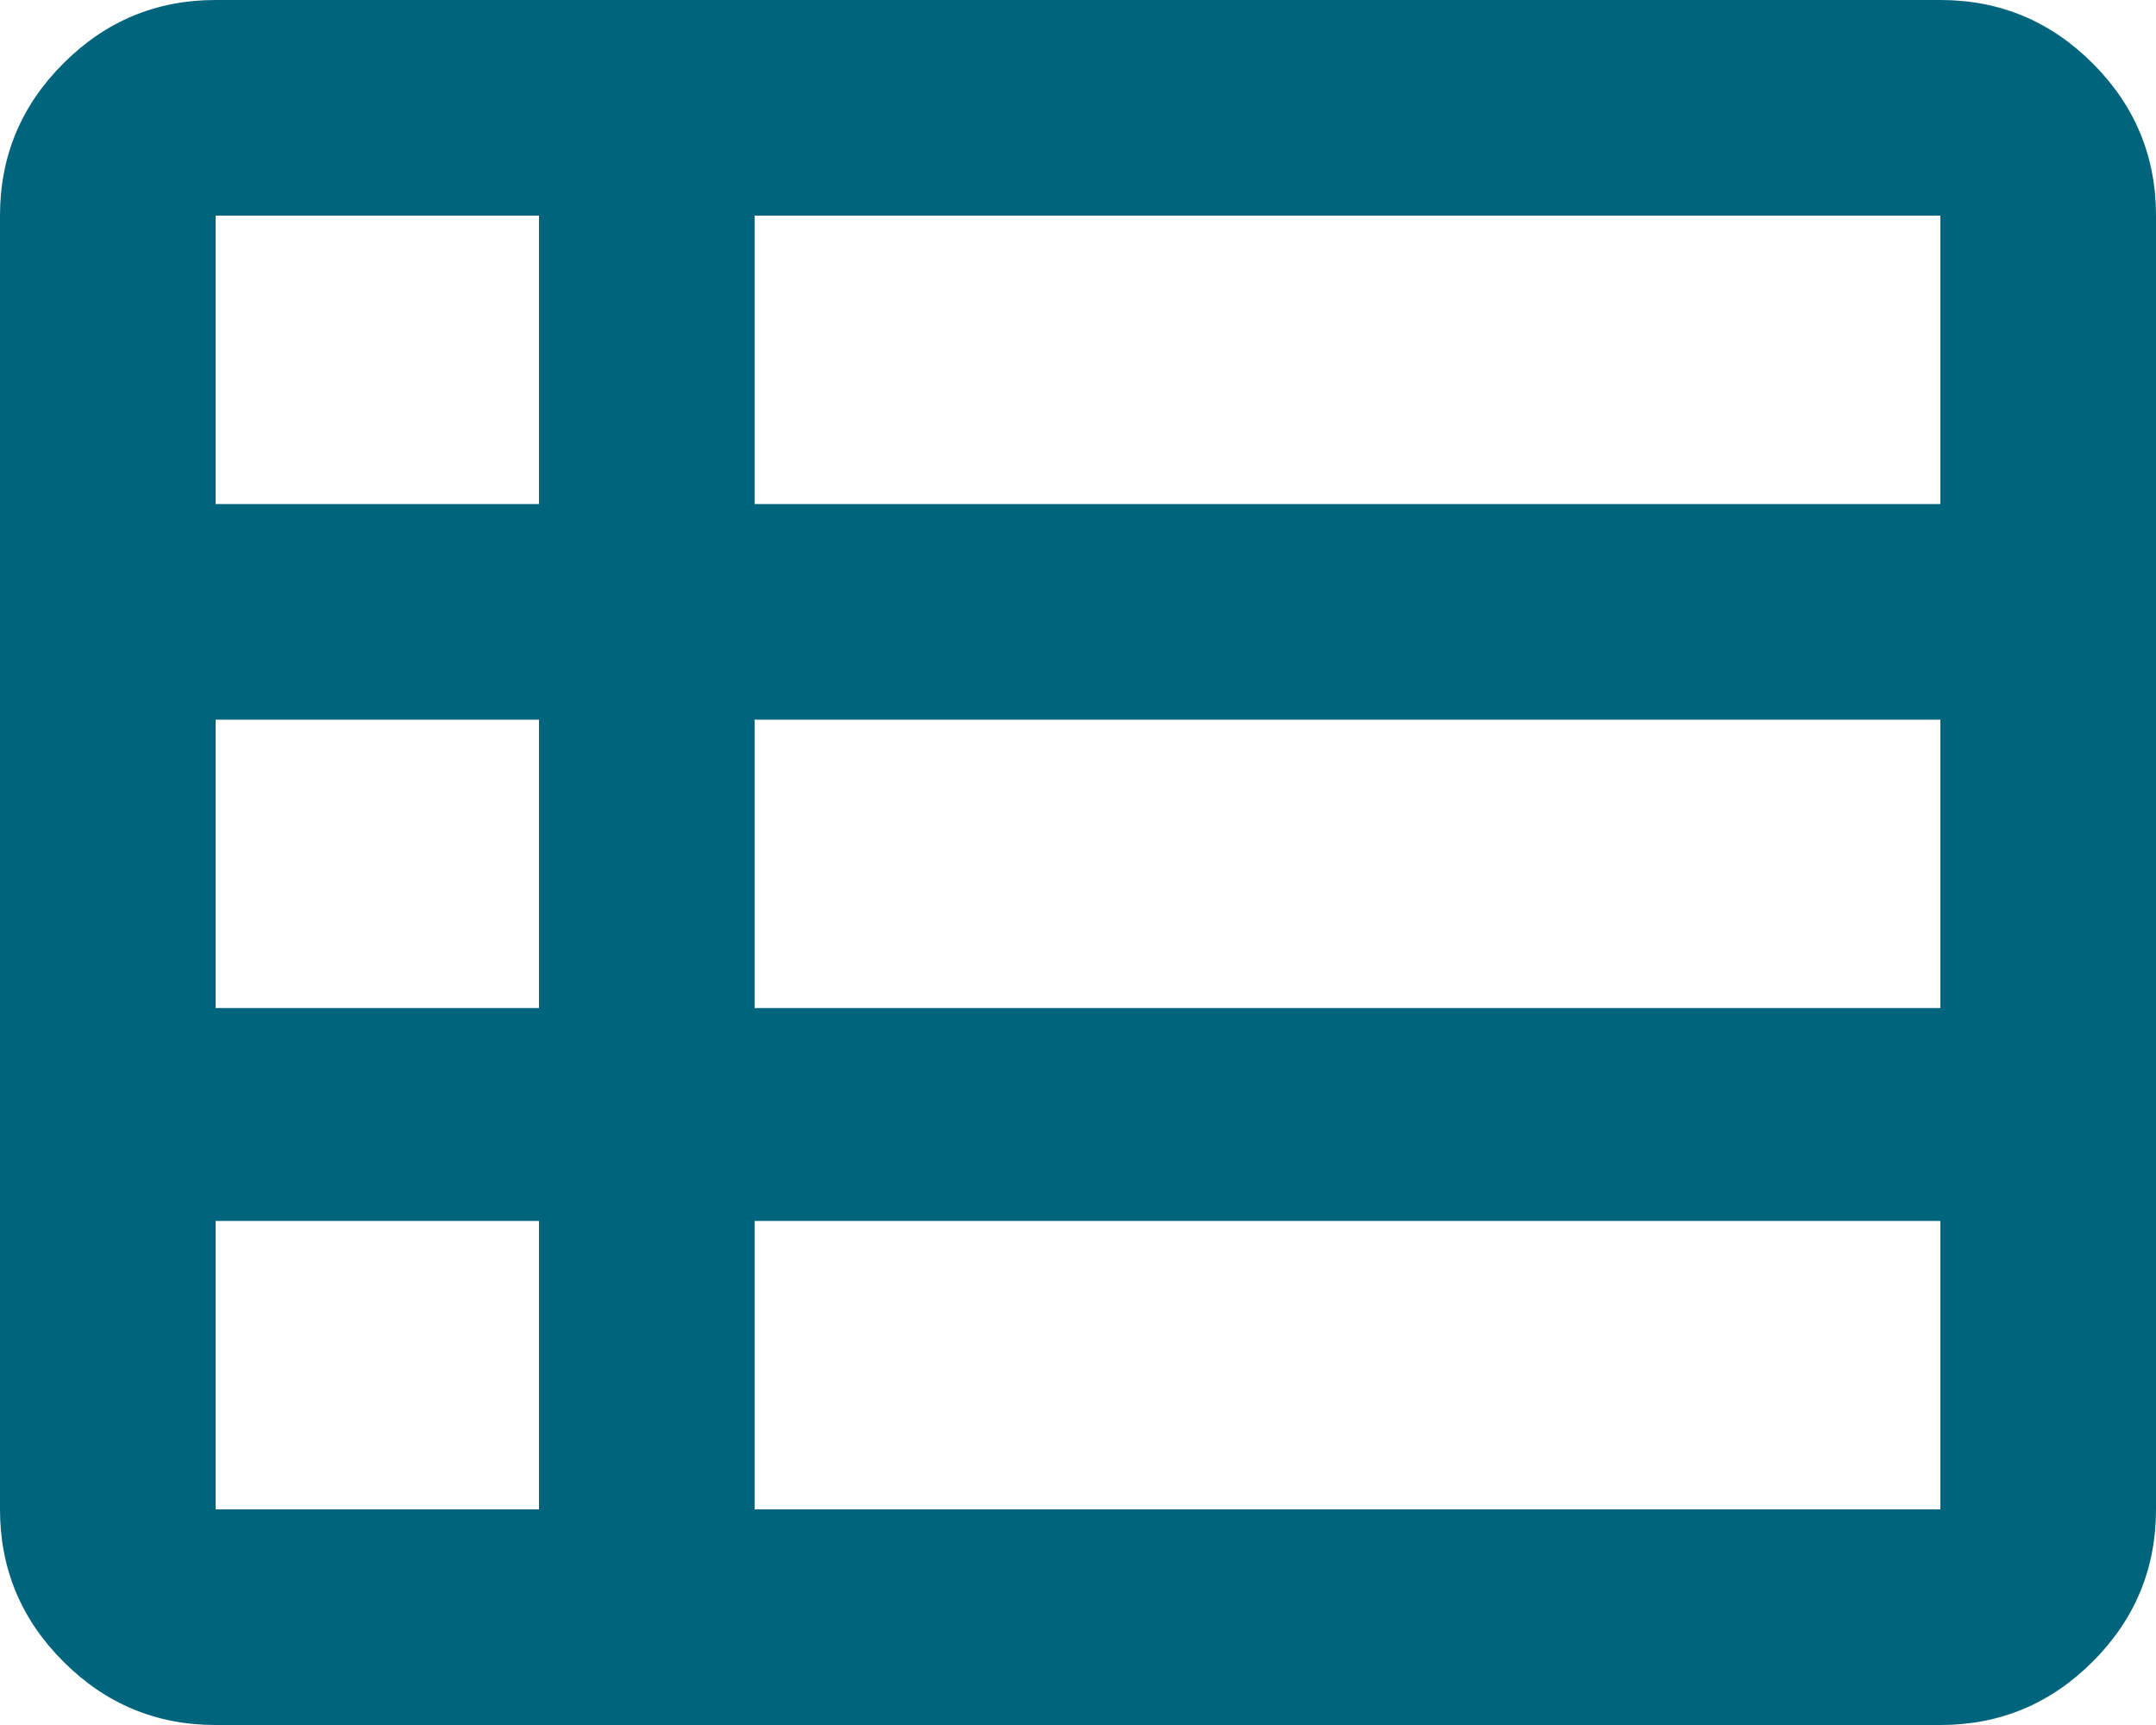
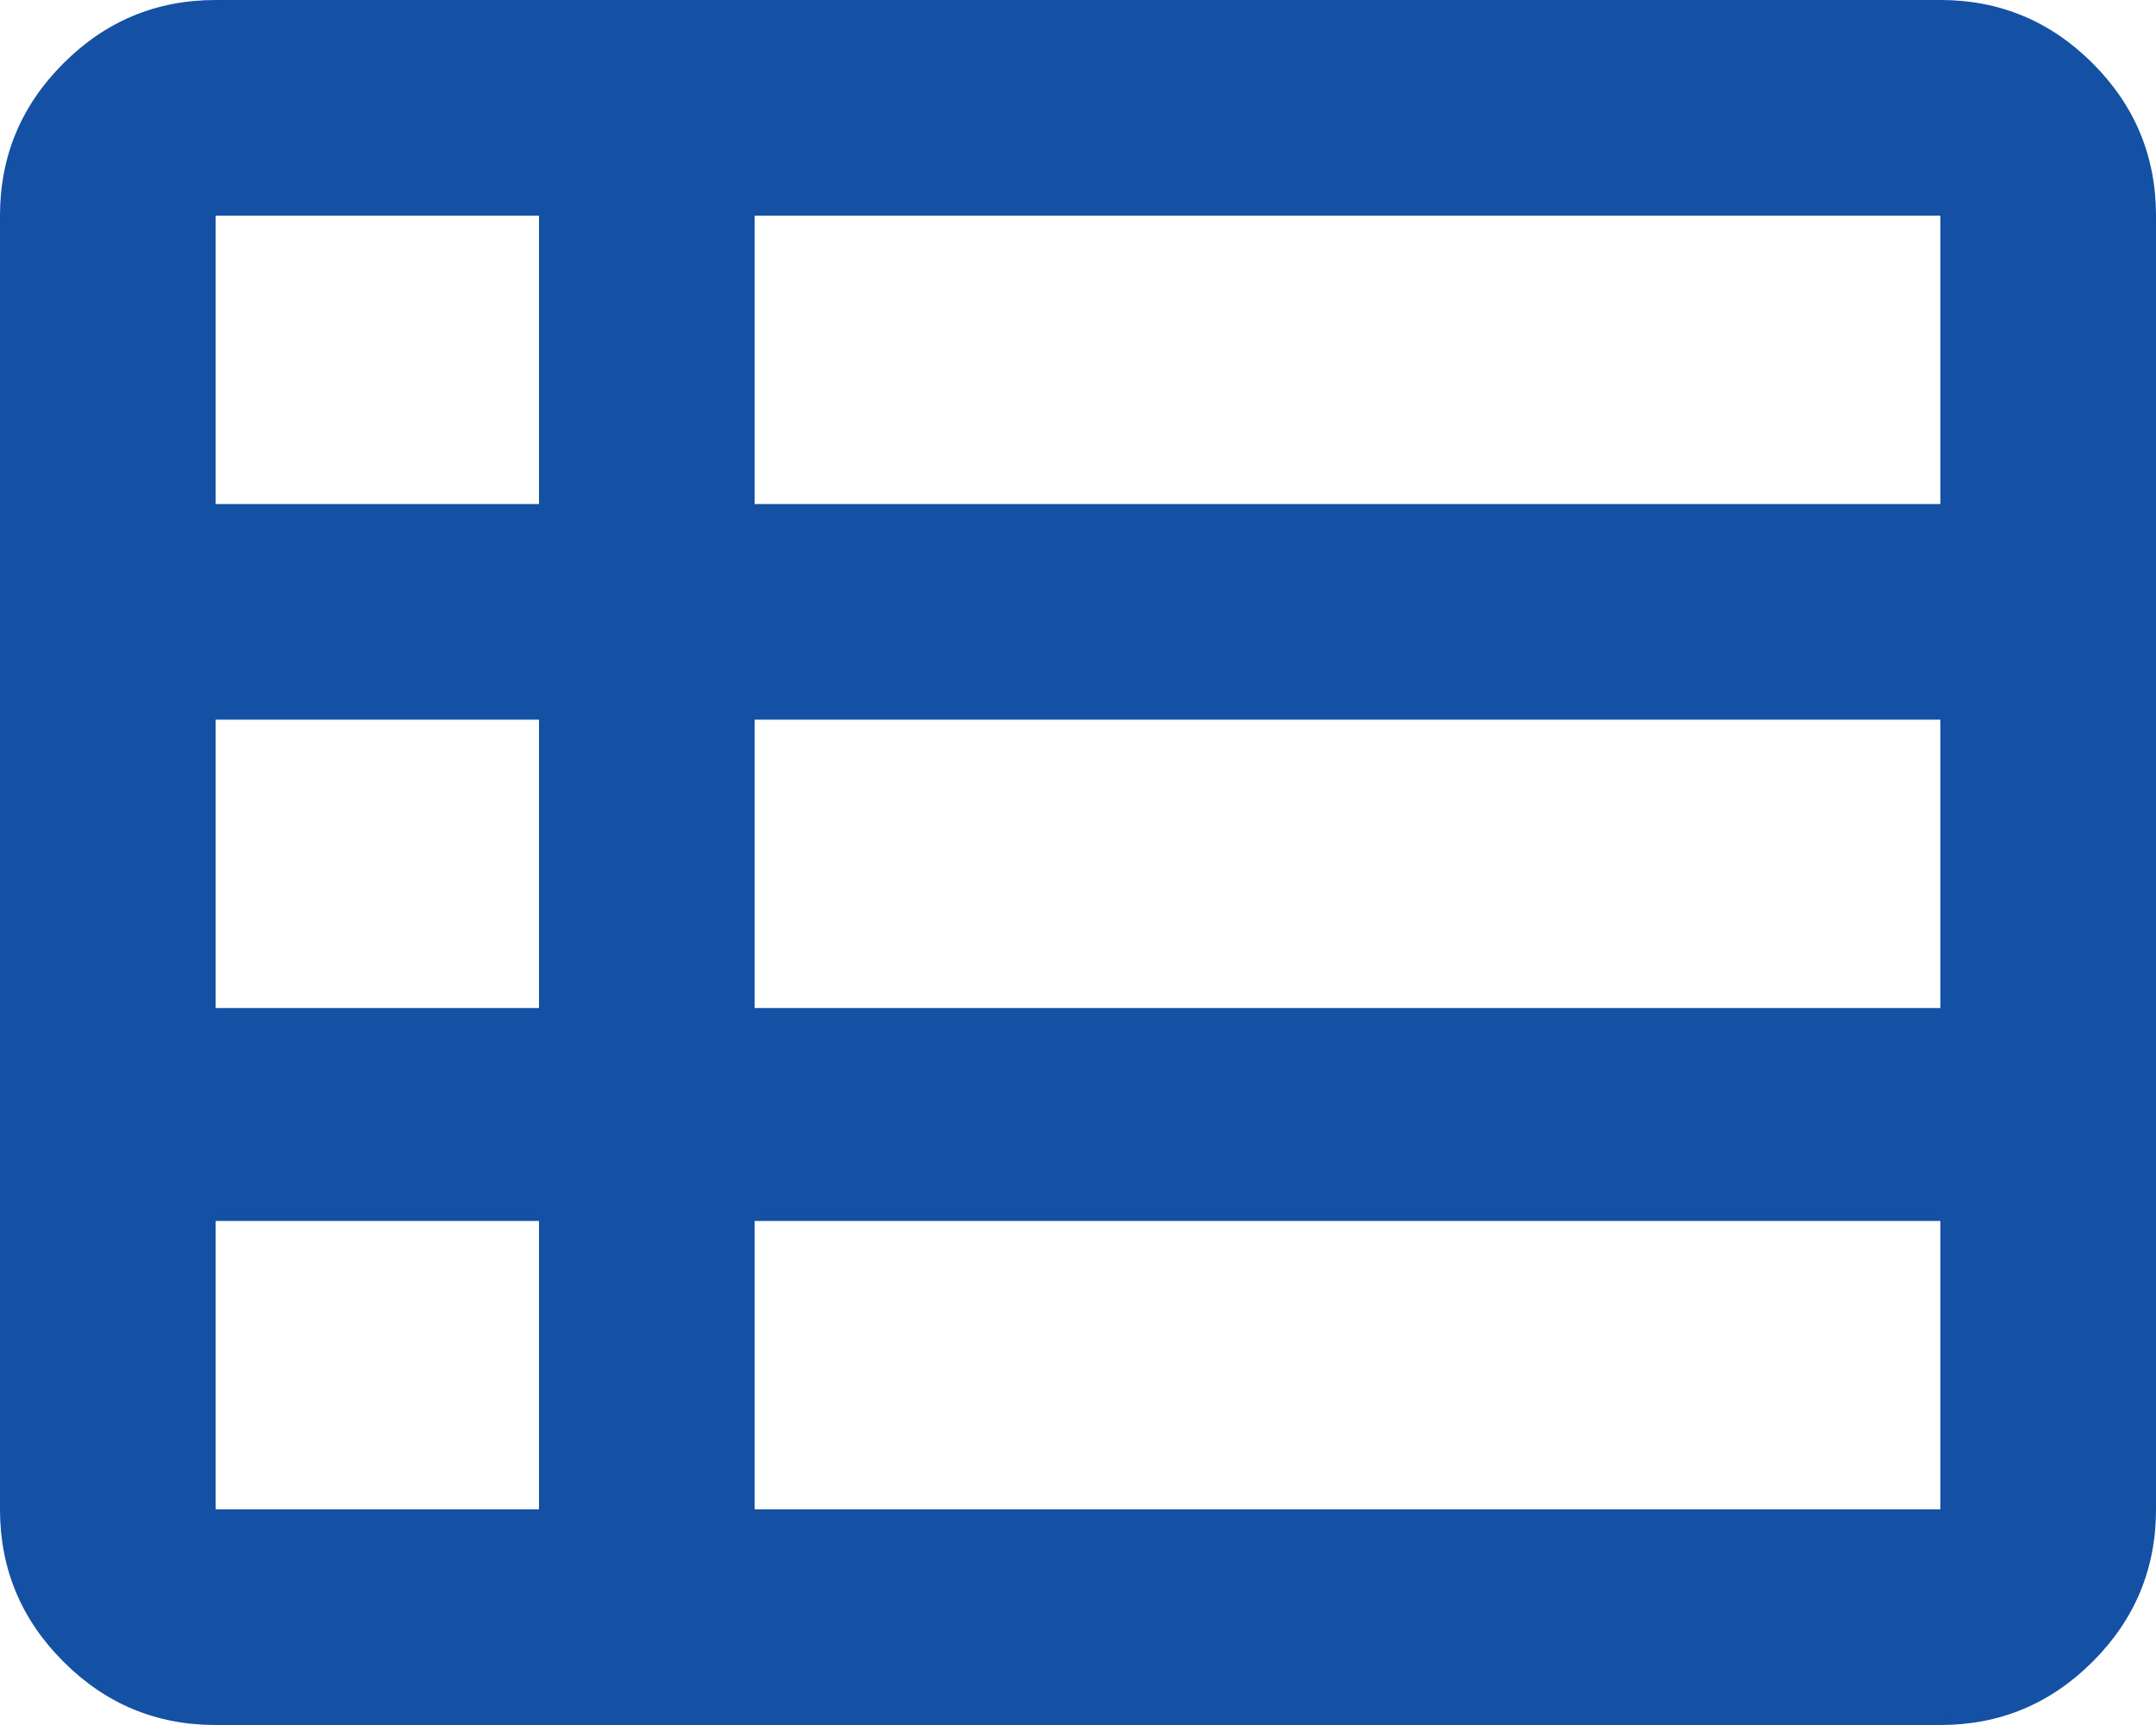
<svg xmlns="http://www.w3.org/2000/svg" width="20" height="16" viewBox="0 0 20 16" fill="none">
-   <path d="M7 14H18V11.325H7V14ZM2 4.675H5V2H2V4.675ZM2 9.35H5V6.675H2V9.35ZM2 14H5V11.325H2V14ZM7 9.35H18V6.675H7V9.35ZM7 4.675H18V2H7V4.675ZM2 16C1.45 16 0.979 15.804 0.588 15.412C0.196 15.021 0 14.55 0 14V2C0 1.45 0.196 0.979 0.588 0.588C0.979 0.196 1.45 0 2 0H18C18.55 0 19.021 0.196 19.413 0.588C19.804 0.979 20 1.45 20 2V14C20 14.55 19.804 15.021 19.413 15.412C19.021 15.804 18.55 16 18 16H2Z" fill="#00647D" />
+   <path d="M7 14H18V11.325H7V14ZM2 4.675H5V2H2V4.675ZM2 9.35H5V6.675H2V9.35ZM2 14H5V11.325H2V14ZM7 9.35H18V6.675H7V9.35ZM7 4.675H18V2H7V4.675ZM2 16C1.45 16 0.979 15.804 0.588 15.412C0.196 15.021 0 14.55 0 14V2C0 1.45 0.196 0.979 0.588 0.588C0.979 0.196 1.45 0 2 0H18C18.55 0 19.021 0.196 19.413 0.588C19.804 0.979 20 1.45 20 2V14C20 14.55 19.804 15.021 19.413 15.412C19.021 15.804 18.55 16 18 16H2Z" fill="#1450A3" />
</svg>
